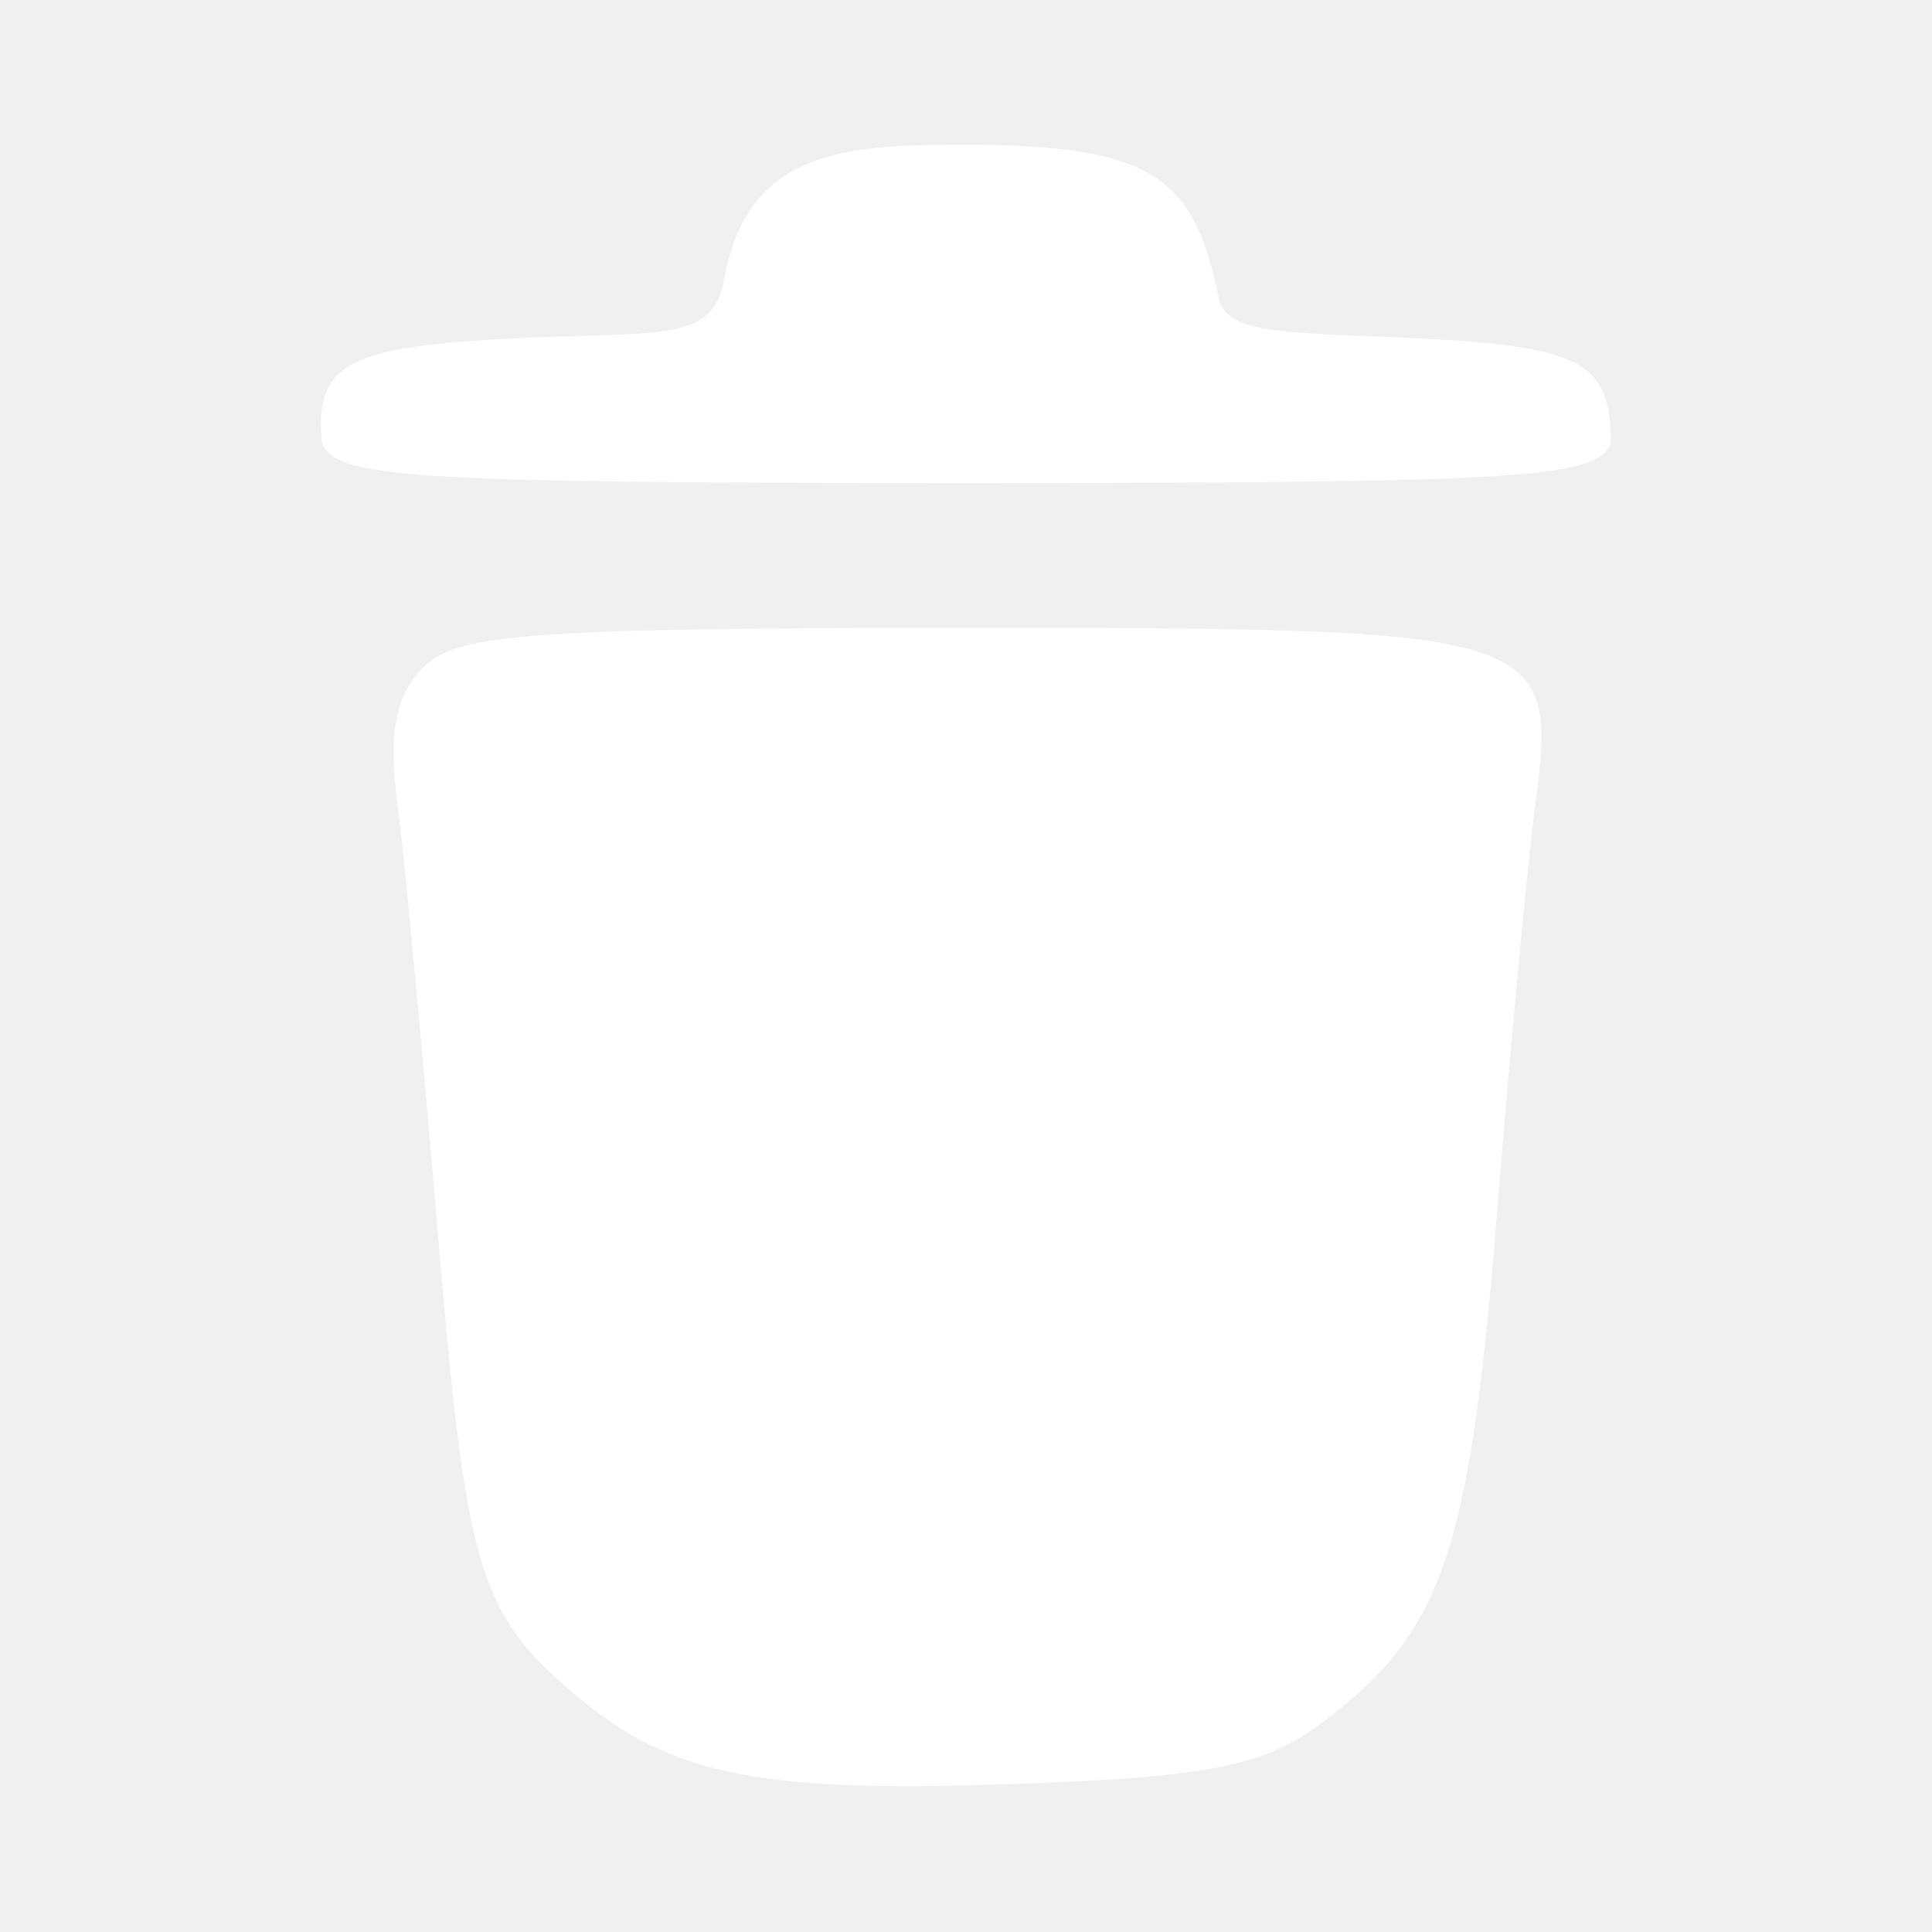
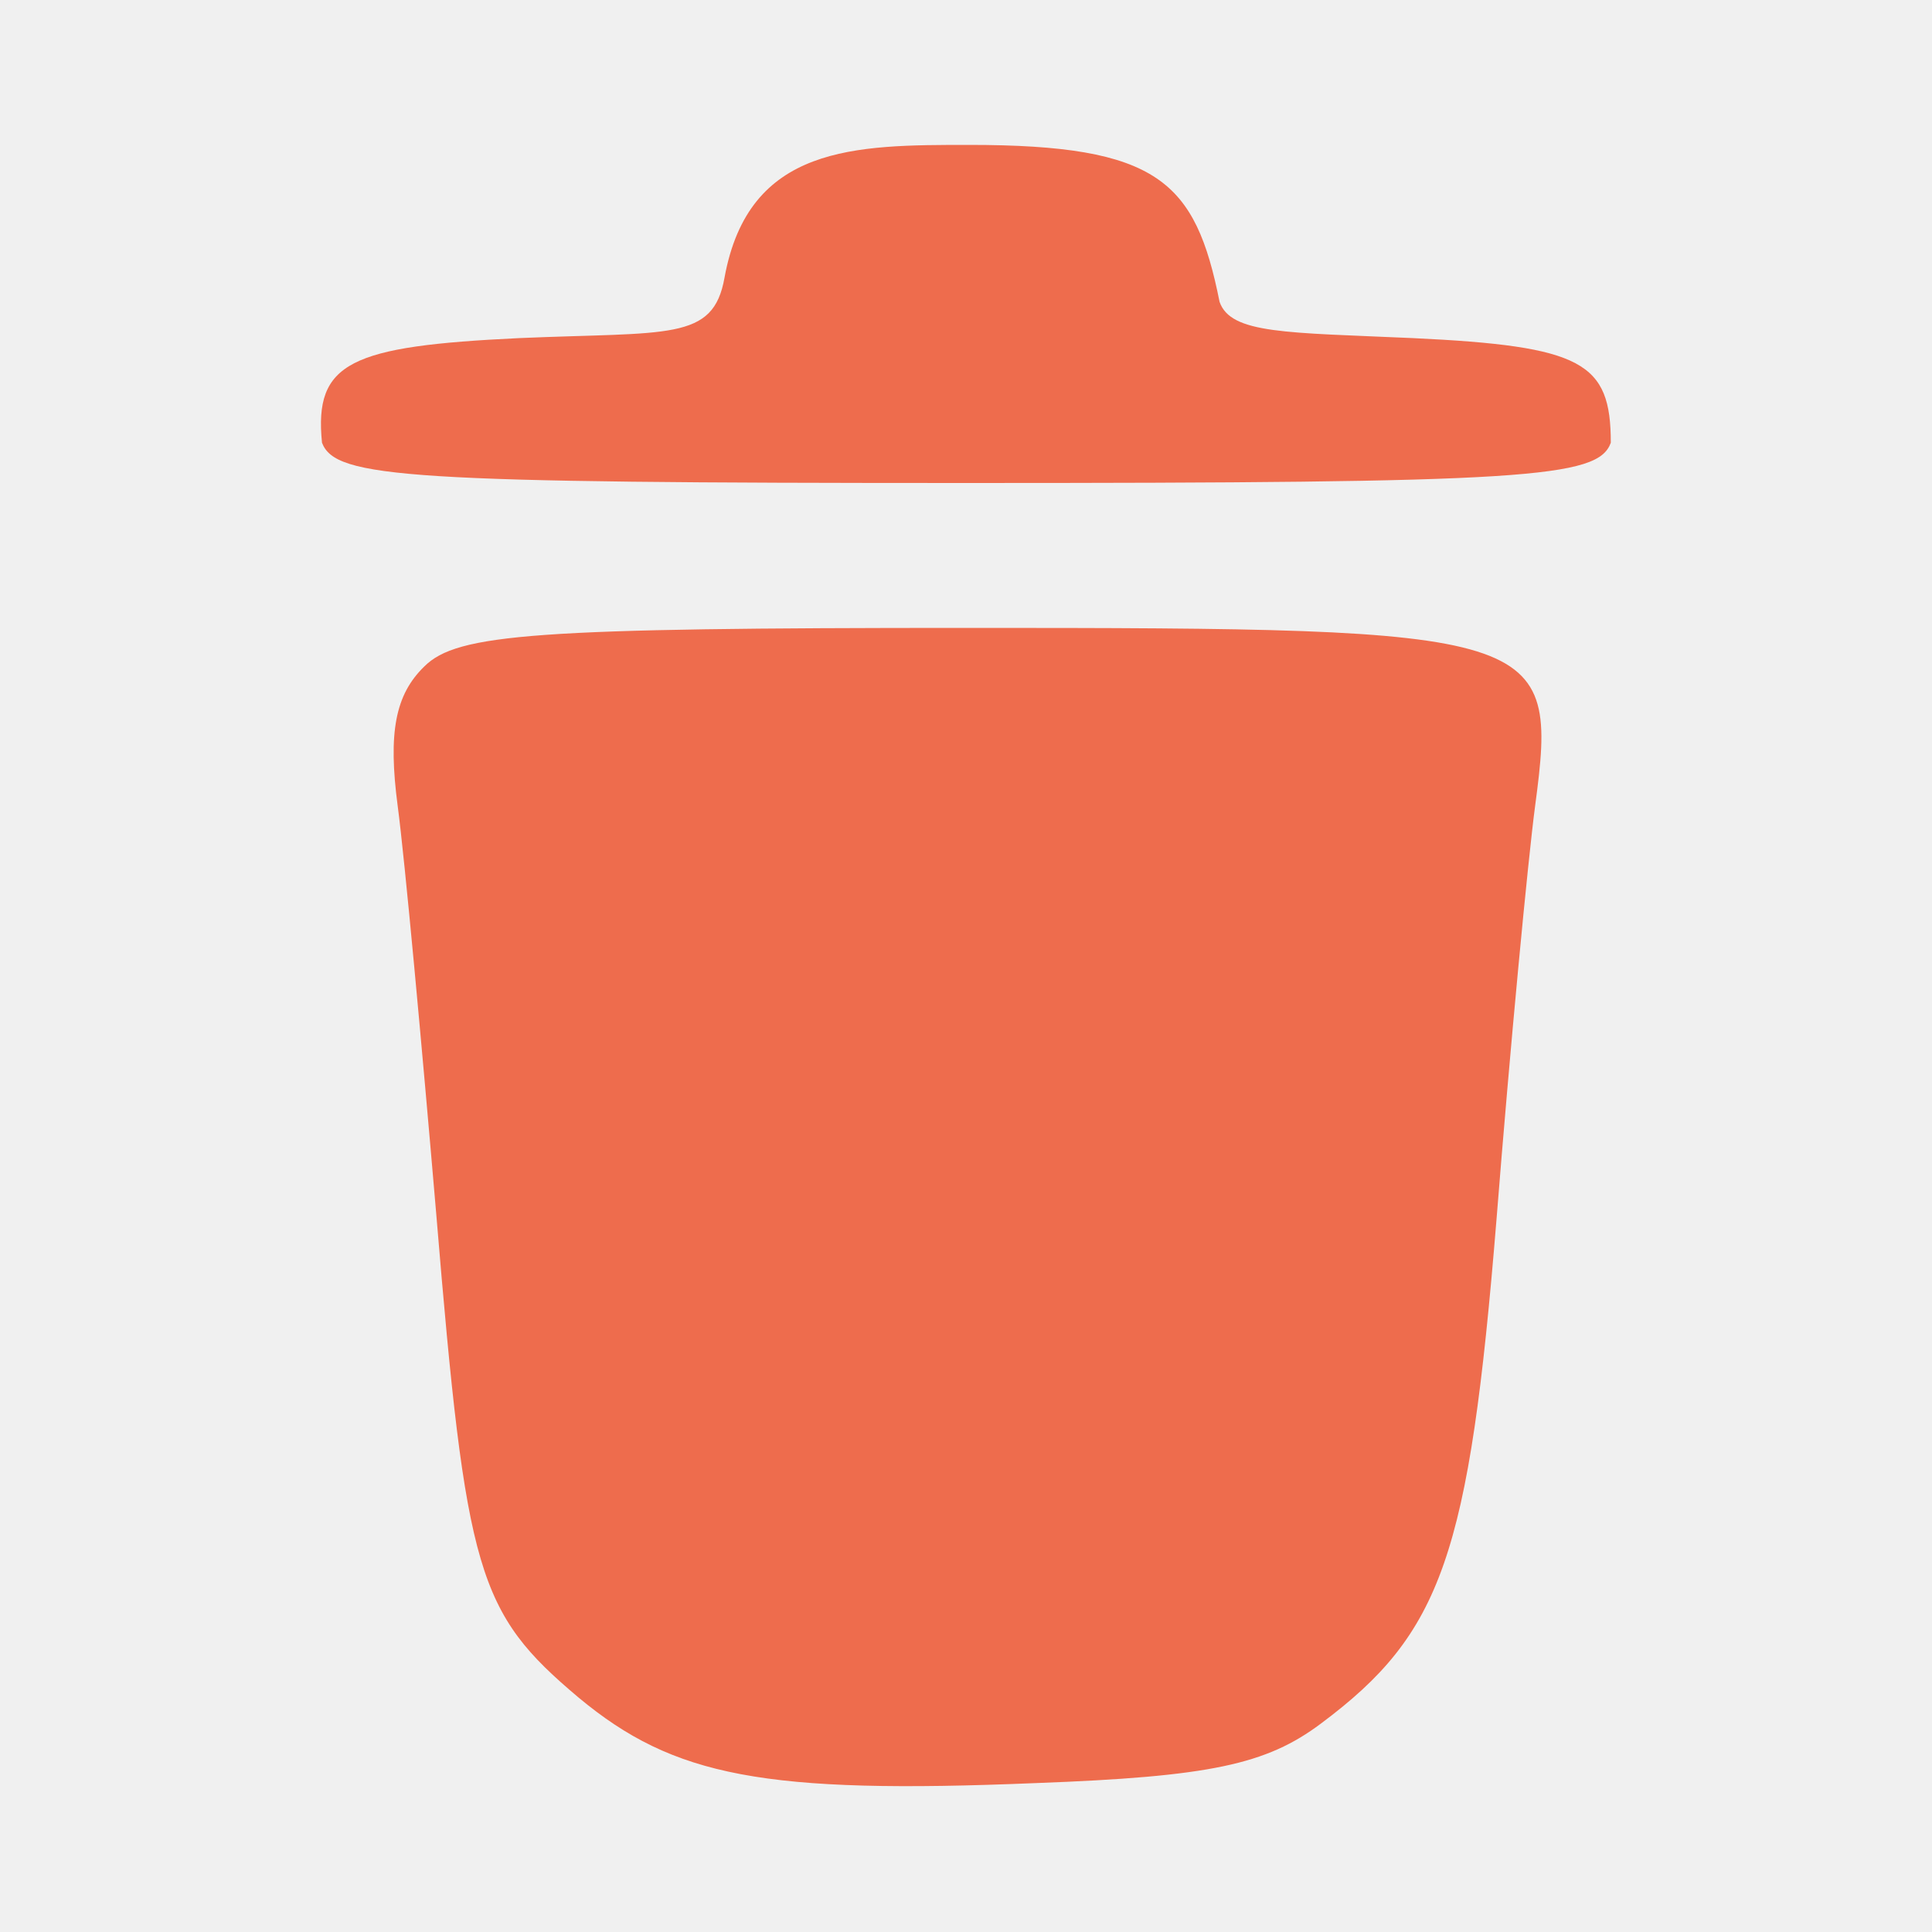
<svg xmlns="http://www.w3.org/2000/svg" width="24" height="24" fill="none">
-   <path fill="#fff" fill-rule="evenodd" d="M9 3.45c-.14.79-.69.67-2.55.75-2.1.1-2.55.3-2.45 1.3.17.44 1.05.5 8 .5 6.97 0 7.85-.06 8.01-.5 0-1-.35-1.2-2.46-1.3-1.57-.07-2.26-.05-2.4-.45-.3-1.5-.76-1.95-3.11-1.95-1.42 0-2.74 0-3.04 1.65ZM5.27 8.28c-.36.35-.45.82-.33 1.73.09.68.3 2.97.48 5.08.37 4.46.51 4.94 1.77 6 1.18.98 2.3 1.2 5.68 1.06 2.16-.08 2.86-.23 3.54-.74 1.5-1.12 1.84-2.08 2.18-6.26.17-2.15.39-4.46.48-5.14.29-2.17.13-2.21-7.06-2.21-5.36 0-6.33.07-6.74.48Z" clip-rule="evenodd" />
+   <path fill="#ee6c4d" fill-rule="evenodd" d="M9 3.45c-.14.79-.69.67-2.55.75-2.1.1-2.55.3-2.45 1.3.17.44 1.05.5 8 .5 6.97 0 7.85-.06 8.01-.5 0-1-.35-1.2-2.46-1.3-1.57-.07-2.26-.05-2.4-.45-.3-1.5-.76-1.95-3.11-1.95-1.42 0-2.74 0-3.04 1.65ZM5.27 8.28c-.36.35-.45.82-.33 1.73.09.68.3 2.97.48 5.08.37 4.46.51 4.94 1.77 6 1.18.98 2.3 1.2 5.68 1.06 2.16-.08 2.86-.23 3.54-.74 1.5-1.12 1.84-2.08 2.18-6.26.17-2.15.39-4.46.48-5.14.29-2.17.13-2.21-7.06-2.21-5.36 0-6.33.07-6.74.48Z" clip-rule="evenodd" />
</svg>
